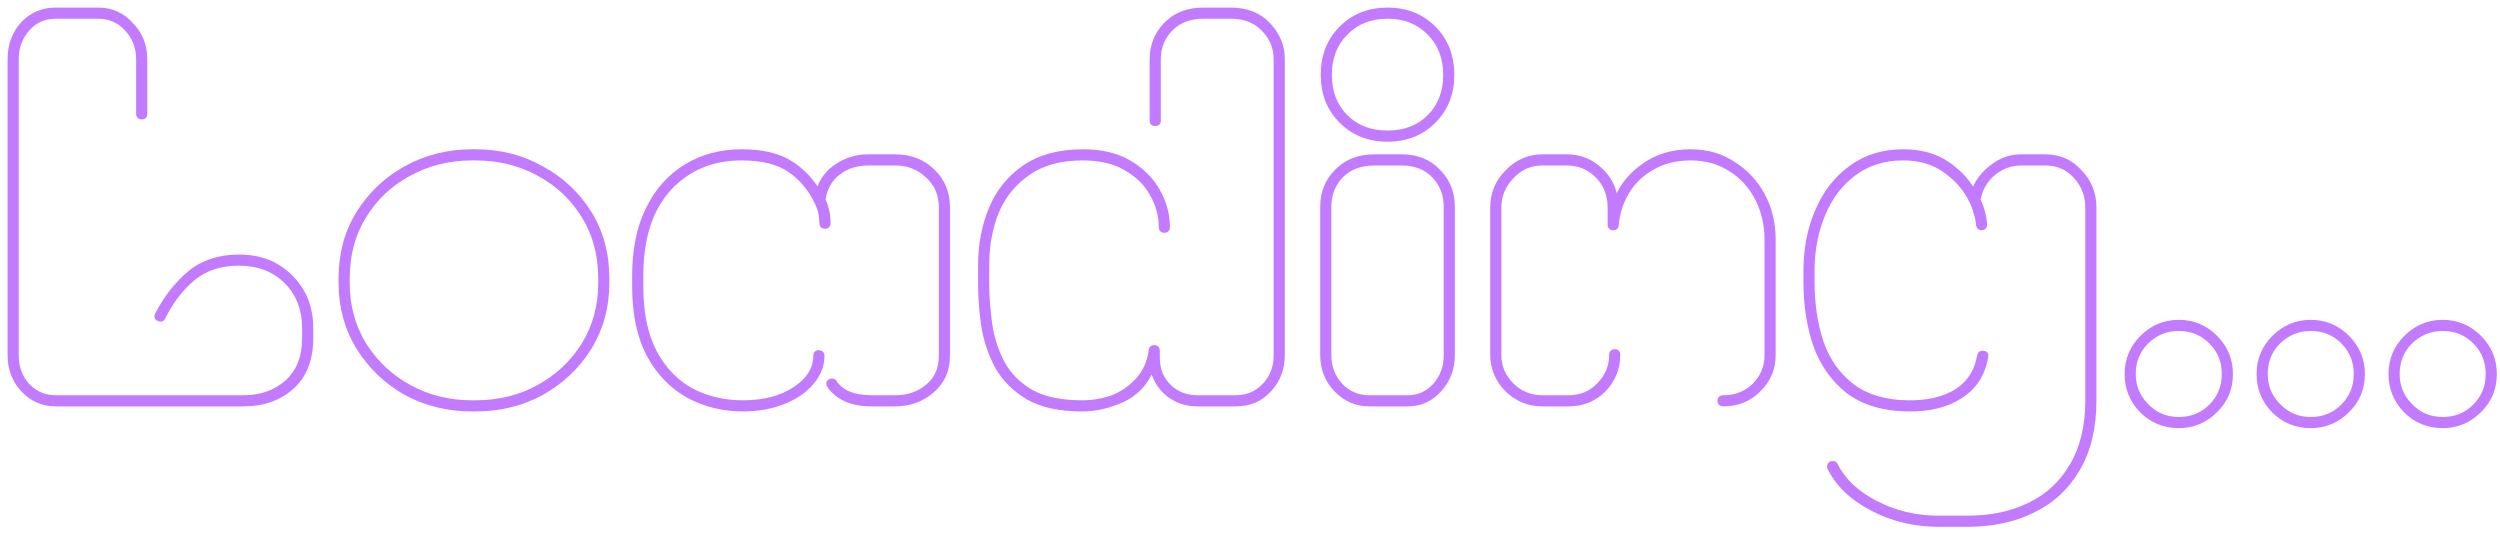
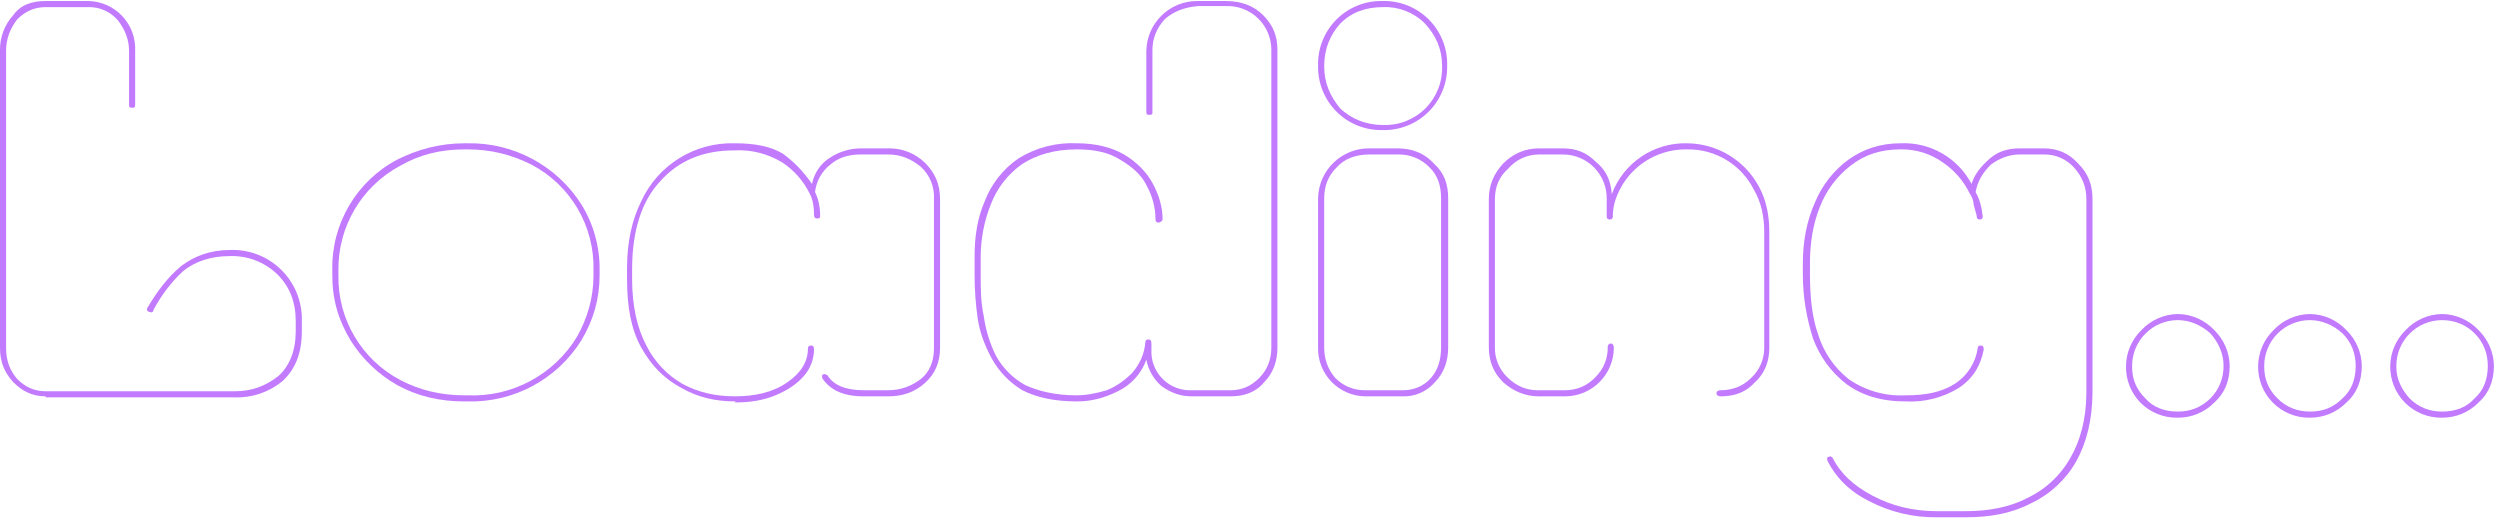
- <svg xmlns="http://www.w3.org/2000/svg" width="247" height="53" viewBox="0 0 247 53" fill="none">
-   <path fill-rule="evenodd" clip-rule="evenodd" d="M241.337 31.6C242.804 31.6 244.068 32.127 245.114 33.173C246.16 34.219 246.687 35.483 246.688 36.949C246.688 38.447 246.162 39.711 245.113 40.726C244.067 41.772 242.804 42.3 241.337 42.3C239.839 42.3 238.558 41.774 237.511 40.727L237.508 40.724C236.496 39.677 235.987 38.413 235.987 36.949C235.987 35.483 236.514 34.219 237.561 33.173C238.607 32.127 239.87 31.6 241.337 31.6ZM241.337 32.699C240.171 32.699 239.167 33.106 238.313 33.926C237.496 34.744 237.087 35.747 237.087 36.949C237.087 38.044 237.445 38.98 238.165 39.768L238.314 39.923L238.473 40.081C239.262 40.828 240.212 41.199 241.337 41.199C242.54 41.199 243.542 40.791 244.36 39.973C245.178 39.155 245.587 38.152 245.587 36.949C245.587 35.747 245.178 34.745 244.36 33.927C243.542 33.109 242.54 32.699 241.337 32.699Z" fill="#C27AFF" />
-   <path fill-rule="evenodd" clip-rule="evenodd" d="M228.3 31.6C229.767 31.6 231.031 32.127 232.077 33.173C233.123 34.219 233.65 35.483 233.65 36.949C233.65 38.447 233.124 39.711 232.076 40.726C231.03 41.772 229.767 42.3 228.3 42.3C226.801 42.3 225.521 41.774 224.474 40.727L224.471 40.724C223.459 39.677 222.95 38.413 222.95 36.949C222.95 35.483 223.477 34.219 224.523 33.173C225.57 32.127 226.833 31.6 228.3 31.6ZM228.3 32.699C227.134 32.699 226.13 33.106 225.276 33.926C224.458 34.744 224.05 35.747 224.05 36.949C224.05 38.044 224.408 38.98 225.128 39.768L225.277 39.923L225.436 40.081C226.225 40.828 227.175 41.199 228.3 41.199C229.503 41.199 230.505 40.791 231.323 39.973C232.141 39.155 232.55 38.152 232.55 36.949C232.55 35.747 232.141 34.745 231.323 33.927C230.505 33.109 229.503 32.699 228.3 32.699Z" fill="#C27AFF" />
-   <path fill-rule="evenodd" clip-rule="evenodd" d="M215.263 31.6C216.73 31.6 217.994 32.127 219.04 33.173C220.086 34.219 220.613 35.483 220.613 36.949C220.613 38.447 220.087 39.711 219.039 40.726C217.993 41.772 216.73 42.3 215.263 42.3C213.764 42.3 212.484 41.774 211.437 40.727L211.434 40.724C210.422 39.677 209.913 38.413 209.913 36.949C209.913 35.483 210.44 34.219 211.486 33.173C212.533 32.127 213.796 31.6 215.263 31.6ZM215.263 32.699C214.097 32.699 213.092 33.106 212.239 33.926C211.421 34.744 211.013 35.747 211.013 36.949C211.013 38.044 211.371 38.98 212.091 39.768L212.24 39.923L212.398 40.081C213.187 40.828 214.138 41.199 215.263 41.199C216.466 41.199 217.468 40.791 218.286 39.973C219.104 39.155 219.513 38.152 219.513 36.949C219.513 35.747 219.104 34.745 218.286 33.927C217.468 33.109 216.465 32.699 215.263 32.699Z" fill="#C27AFF" />
-   <path d="M188.029 14.75C189.802 14.75 191.305 15.16 192.521 15.994C193.55 16.7 194.358 17.512 194.938 18.432C195.308 17.626 195.872 16.932 196.627 16.352C197.535 15.62 198.555 15.25 199.68 15.25H202.13C203.531 15.25 204.712 15.779 205.658 16.826C206.637 17.84 207.13 19.07 207.13 20.5V39.55C207.13 42.249 206.59 44.546 205.496 46.426C204.405 48.3 202.902 49.701 200.99 50.623L200.991 50.624C199.084 51.577 196.878 52.05 194.38 52.05H191.58C189.109 52.05 186.851 51.508 184.812 50.421C182.81 49.368 181.384 48 180.556 46.31L180.548 46.295L180.543 46.279C180.482 46.095 180.519 45.916 180.622 45.762L180.636 45.741L180.653 45.724C180.77 45.607 180.918 45.55 181.08 45.55C181.176 45.55 181.279 45.568 181.371 45.623C181.457 45.675 181.516 45.751 181.552 45.838H181.554C182.292 47.314 183.564 48.53 185.395 49.477L185.396 49.478C187.258 50.458 189.318 50.95 191.58 50.95H194.38C196.682 50.95 198.693 50.523 200.42 49.676L200.421 49.675C202.175 48.83 203.538 47.565 204.513 45.875L204.515 45.872C205.519 44.187 206.029 42.084 206.029 39.55V20.5C206.029 19.362 205.652 18.389 204.896 17.569C204.142 16.754 203.226 16.35 202.13 16.35H199.68C198.708 16.35 197.831 16.677 197.04 17.342C196.304 17.987 195.857 18.777 195.689 19.718C196.048 20.489 196.262 21.293 196.329 22.13L196.33 22.14V22.15C196.33 22.297 196.299 22.453 196.194 22.575C196.083 22.704 195.929 22.75 195.779 22.75C195.63 22.75 195.476 22.704 195.365 22.575C195.266 22.459 195.233 22.311 195.23 22.171L195.198 21.89C195.157 21.612 195.089 21.344 194.995 21.085L194.99 21.073L194.987 21.061C194.891 20.676 194.764 20.327 194.606 20.012L194.604 20.007C194.057 18.849 193.219 17.864 192.084 17.054L192.082 17.052C190.999 16.256 189.653 15.85 188.029 15.85C186.178 15.85 184.599 16.353 183.28 17.35C181.987 18.32 180.995 19.632 180.311 21.295C179.624 22.962 179.279 24.78 179.279 26.75V27.85C179.279 30.027 179.577 32 180.167 33.77C180.786 35.527 181.774 36.917 183.131 37.951C184.477 38.977 186.255 39.517 188.483 39.55C190.382 39.583 191.931 39.223 193.146 38.488L193.366 38.342C194.439 37.588 195.094 36.532 195.333 35.157C195.355 35.028 195.404 34.897 195.503 34.798C195.608 34.693 195.743 34.65 195.88 34.65C196.035 34.65 196.222 34.682 196.345 34.825C196.467 34.968 196.461 35.144 196.426 35.288L196.427 35.289C196.149 37.023 195.294 38.369 193.867 39.309C192.448 40.243 190.644 40.684 188.476 40.65C186.071 40.616 184.084 40.039 182.532 38.901L182.526 38.898C181.02 37.734 179.91 36.195 179.195 34.288L179.193 34.283C178.516 32.353 178.18 30.207 178.18 27.85V26.75C178.18 24.553 178.569 22.552 179.351 20.75C180.133 18.914 181.26 17.46 182.733 16.398C184.214 15.296 185.984 14.75 188.029 14.75Z" fill="#C27AFF" />
-   <path d="M167.034 14.75C168.675 14.75 170.121 15.16 171.365 15.987C172.636 16.777 173.634 17.844 174.354 19.182C175.076 20.522 175.435 22.03 175.435 23.7V35.1C175.435 36.5 174.923 37.696 173.91 38.676L173.911 38.677C172.929 39.659 171.715 40.15 170.284 40.15C170.138 40.15 169.981 40.119 169.859 40.015C169.73 39.904 169.685 39.749 169.685 39.6C169.685 39.45 169.73 39.296 169.859 39.185C169.981 39.081 170.138 39.05 170.284 39.05C171.421 39.05 172.373 38.674 173.157 37.923C173.944 37.136 174.334 36.199 174.334 35.1V23.7C174.334 22.237 174.026 20.909 173.412 19.714C172.799 18.519 171.945 17.588 170.853 16.913L170.849 16.91C169.76 16.206 168.492 15.85 167.034 15.85C165.604 15.85 164.384 16.158 163.362 16.765L163.357 16.768C162.327 17.347 161.526 18.118 160.949 19.079C160.369 20.046 160.03 21.093 159.934 22.222L159.933 22.221C159.929 22.353 159.894 22.494 159.786 22.602C159.673 22.715 159.523 22.75 159.385 22.75C159.246 22.75 159.096 22.715 158.982 22.602C158.869 22.488 158.834 22.339 158.834 22.2V20.5C158.834 19.294 158.44 18.309 157.657 17.526C156.872 16.741 155.919 16.35 154.784 16.35H152.385C151.256 16.35 150.305 16.77 149.518 17.62L149.515 17.623C148.725 18.445 148.334 19.4 148.334 20.5V35.05C148.334 36.149 148.724 37.086 149.511 37.873C150.296 38.658 151.25 39.05 152.385 39.05H154.984C156.119 39.05 157.053 38.659 157.804 37.877L157.808 37.873C158.595 37.086 158.984 36.149 158.984 35.05C158.984 34.911 159.019 34.762 159.133 34.648C159.246 34.535 159.396 34.5 159.534 34.5C159.673 34.5 159.823 34.535 159.937 34.648C160.05 34.762 160.084 34.911 160.084 35.05C160.084 36.449 159.592 37.661 158.614 38.674L158.611 38.677C157.629 39.659 156.415 40.15 154.984 40.15H152.385C150.986 40.15 149.774 39.658 148.761 38.68L148.758 38.677C147.746 37.664 147.234 36.451 147.234 35.05V20.5C147.234 19.067 147.744 17.837 148.758 16.823C149.769 15.779 150.982 15.25 152.385 15.25H154.784C156.11 15.25 157.254 15.688 158.201 16.564L158.38 16.73C159.051 17.386 159.501 18.17 159.732 19.078C160.28 17.972 161.1 17.028 162.188 16.247C163.536 15.246 165.156 14.75 167.034 14.75Z" fill="#C27AFF" />
-   <path fill-rule="evenodd" clip-rule="evenodd" d="M138.487 15.25C140.043 15.25 141.311 15.753 142.265 16.773L142.442 16.96C143.306 17.908 143.737 19.059 143.737 20.4V35.1C143.737 36.491 143.283 37.685 142.373 38.666C141.493 39.651 140.393 40.15 139.088 40.15H135.287C133.951 40.15 132.803 39.655 131.857 38.674C130.911 37.693 130.438 36.496 130.438 35.1V20.4C130.438 18.972 130.927 17.758 131.907 16.776L132.097 16.591C133.059 15.693 134.296 15.25 135.787 15.25H138.487ZM135.787 16.35C134.477 16.35 133.445 16.746 132.667 17.523C131.914 18.307 131.537 19.262 131.537 20.4V35.1C131.537 36.204 131.897 37.142 132.617 37.927C133.335 38.676 134.22 39.05 135.287 39.05H139.088C140.081 39.05 140.913 38.681 141.6 37.935C142.291 37.149 142.638 36.209 142.638 35.1V20.4C142.638 19.262 142.26 18.308 141.507 17.523C140.761 16.747 139.764 16.35 138.487 16.35H135.787Z" fill="#C27AFF" />
-   <path fill-rule="evenodd" clip-rule="evenodd" d="M137.088 0.75C138.981 0.75 140.564 1.372 141.814 2.623C143.066 3.875 143.688 5.475 143.688 7.4C143.687 9.294 143.065 10.876 141.814 12.127C140.564 13.378 138.981 14 137.088 14C135.194 14 133.611 13.378 132.36 12.127C131.11 10.876 130.487 9.294 130.487 7.4C130.487 5.475 131.109 3.875 132.36 2.623C133.611 1.372 135.194 0.75 137.088 0.75ZM137.088 1.85C135.447 1.85 134.131 2.378 133.117 3.424L133.114 3.427C132.101 4.44 131.588 5.758 131.588 7.4C131.588 9.043 132.101 10.36 133.114 11.373C134.128 12.387 135.445 12.9 137.088 12.9C138.731 12.9 140.047 12.387 141.061 11.373C142.074 10.36 142.588 9.043 142.588 7.4C142.588 5.758 142.074 4.44 141.061 3.427L141.058 3.424C140.044 2.378 138.728 1.85 137.088 1.85Z" fill="#C27AFF" />
-   <path d="M121.587 0.75C123.207 0.75 124.511 1.252 125.467 2.276L125.644 2.468C126.503 3.438 126.936 4.568 126.937 5.85V35.1C126.937 36.493 126.482 37.688 125.57 38.67L125.569 38.669C124.684 39.658 123.516 40.15 122.087 40.15H118.287C117.132 40.15 116.11 39.799 115.23 39.096L115.227 39.092C114.558 38.535 114.08 37.836 113.787 37C113.204 38.189 112.307 39.084 111.097 39.675L111.092 39.677C109.696 40.323 108.311 40.65 106.937 40.65C104.678 40.65 102.846 40.263 101.462 39.467L101.458 39.465C100.091 38.645 99.043 37.598 98.319 36.323L98.315 36.316C97.636 35.026 97.178 33.65 96.94 32.19L96.939 32.185C96.738 30.741 96.637 29.346 96.637 28V26.15C96.637 24.153 96.992 22.287 97.705 20.555C98.423 18.81 99.555 17.405 101.095 16.344C102.647 15.274 104.635 14.75 107.037 14.75C108.871 14.75 110.434 15.123 111.715 15.885C112.982 16.638 113.948 17.603 114.604 18.778C115.258 19.947 115.587 21.172 115.587 22.45C115.587 22.589 115.552 22.738 115.438 22.852C115.325 22.965 115.176 23 115.037 23C114.899 23 114.748 22.965 114.635 22.852C114.522 22.738 114.486 22.589 114.486 22.45C114.486 21.329 114.199 20.272 113.62 19.275L113.617 19.27C113.076 18.283 112.245 17.464 111.112 16.817L111.11 16.815C110.025 16.177 108.655 15.85 106.986 15.85C104.79 15.85 103.028 16.342 101.682 17.304L101.679 17.306C100.319 18.244 99.317 19.489 98.668 21.046L98.667 21.045C98.047 22.612 97.736 24.314 97.736 26.15V28C97.736 29.287 97.836 30.625 98.034 32.014L98.117 32.512C98.335 33.664 98.714 34.754 99.256 35.78C99.865 36.902 100.782 37.821 102.013 38.533C103.229 39.204 104.864 39.55 106.937 39.55C107.907 39.55 108.862 39.388 109.802 39.065C110.73 38.712 111.529 38.168 112.202 37.432L112.206 37.427L112.333 37.289C112.951 36.586 113.339 35.699 113.489 34.615C113.495 34.487 113.531 34.352 113.635 34.248C113.748 34.135 113.899 34.1 114.037 34.1C114.175 34.1 114.325 34.135 114.438 34.248C114.552 34.361 114.587 34.512 114.587 34.65V35.3C114.587 36.441 114.949 37.34 115.659 38.02C116.377 38.707 117.249 39.05 118.287 39.05H122.087C123.154 39.05 124.038 38.676 124.756 37.927C125.474 37.177 125.837 36.241 125.837 35.1V5.85C125.837 4.75 125.447 3.813 124.66 3.026L124.656 3.023C123.912 2.248 122.899 1.85 121.587 1.85H118.887C117.612 1.85 116.596 2.245 115.816 3.022C115.062 3.809 114.687 4.747 114.687 5.85V11.95C114.686 12.085 114.644 12.227 114.521 12.329C114.408 12.424 114.265 12.45 114.137 12.45C114.008 12.45 113.865 12.424 113.752 12.329C113.63 12.227 113.587 12.085 113.587 11.95V5.85C113.587 4.454 114.061 3.258 115.007 2.276L115.195 2.091C116.158 1.193 117.395 0.75 118.887 0.75H121.587Z" fill="#C27AFF" />
-   <path d="M73.257 14.75C75.25 14.75 76.867 15.104 78.086 15.836C79.146 16.472 80.043 17.333 80.778 18.415C81.111 17.529 81.691 16.803 82.517 16.243C83.492 15.582 84.574 15.25 85.757 15.25H88.457C89.98 15.25 91.26 15.736 92.277 16.717C93.332 17.701 93.857 18.97 93.857 20.5V35.15C93.857 36.652 93.312 37.875 92.218 38.792L92.217 38.791C91.169 39.698 89.912 40.15 88.457 40.15H86.107C84.121 40.15 82.647 39.53 81.752 38.242L81.749 38.238C81.647 38.084 81.609 37.905 81.67 37.721L81.681 37.69L81.699 37.661C81.818 37.483 82.001 37.4 82.207 37.4C82.303 37.4 82.406 37.417 82.498 37.473C82.58 37.522 82.637 37.593 82.674 37.674C83.277 38.567 84.391 39.05 86.107 39.05H88.457C89.672 39.05 90.679 38.699 91.495 38.009L91.499 38.006C92.333 37.326 92.757 36.385 92.757 35.15V20.5C92.757 19.265 92.333 18.285 91.491 17.537L91.483 17.53C90.666 16.744 89.663 16.35 88.457 16.35H85.757C84.673 16.35 83.744 16.652 82.958 17.249C82.2 17.825 81.734 18.64 81.565 19.716C81.894 20.404 82.057 21.183 82.057 22.05C82.057 22.188 82.023 22.339 81.909 22.452C81.796 22.566 81.645 22.6 81.507 22.6C81.368 22.6 81.219 22.565 81.106 22.452C80.992 22.339 80.957 22.188 80.957 22.05C80.957 21.352 80.814 20.724 80.533 20.162L80.53 20.155C79.915 18.827 79.043 17.779 77.916 17.006L77.913 17.004C76.838 16.245 75.296 15.85 73.257 15.85C70.39 15.85 68.058 16.84 66.242 18.816L66.243 18.817C64.464 20.791 63.557 23.59 63.557 27.25V28.3C63.557 30.907 64.003 33.029 64.878 34.683C65.757 36.342 66.939 37.57 68.423 38.378L68.705 38.52C70.126 39.206 71.692 39.55 73.407 39.55C75.438 39.55 77.104 39.108 78.42 38.241C79.734 37.376 80.357 36.329 80.357 35.1C80.358 34.965 80.4 34.822 80.522 34.721C80.636 34.626 80.779 34.6 80.907 34.6C81.046 34.6 81.195 34.635 81.309 34.748C81.422 34.861 81.457 35.012 81.457 35.15C81.457 36.184 81.08 37.124 80.345 37.965C79.646 38.801 78.676 39.453 77.449 39.931L77.45 39.932C76.249 40.412 74.9 40.65 73.407 40.65C71.435 40.65 69.611 40.208 67.939 39.321L67.936 39.319C66.258 38.395 64.925 37.025 63.938 35.22L63.937 35.219C62.945 33.372 62.457 31.061 62.457 28.3V27.25C62.457 24.622 62.911 22.381 63.833 20.538C64.752 18.667 66.034 17.23 67.678 16.236C69.32 15.244 71.182 14.75 73.257 14.75Z" fill="#C27AFF" />
-   <path fill-rule="evenodd" clip-rule="evenodd" d="M46.953 14.75C49.426 14.75 51.653 15.309 53.627 16.433C55.629 17.519 57.226 19.015 58.415 20.918C59.609 22.828 60.203 25.025 60.203 27.5V28C60.203 30.377 59.608 32.539 58.416 34.48L58.415 34.482C57.225 36.386 55.627 37.898 53.625 39.019C51.651 40.108 49.424 40.65 46.953 40.65H46.653C44.215 40.65 41.99 40.107 39.984 39.02L39.98 39.018C38.011 37.897 36.43 36.385 35.241 34.482L35.24 34.48C34.048 32.539 33.453 30.377 33.453 28V27.5C33.453 25.025 34.047 22.828 35.241 20.918C36.356 19.134 37.816 17.707 39.617 16.64L39.982 16.431C41.988 15.309 44.214 14.75 46.653 14.75H46.953ZM46.653 15.85C44.392 15.85 42.351 16.358 40.524 17.369L40.522 17.37C38.694 18.349 37.243 19.719 36.166 21.48L36.165 21.482C35.093 23.205 34.553 25.208 34.553 27.5V28C34.553 30.189 35.091 32.16 36.165 33.918L36.372 34.238C37.426 35.818 38.809 37.081 40.524 38.031C42.351 39.042 44.392 39.55 46.653 39.55H46.953C49.248 39.55 51.306 39.042 53.132 38.031C54.962 37.018 56.414 35.648 57.491 33.918C58.565 32.16 59.103 30.189 59.103 28V27.5C59.103 25.208 58.563 23.205 57.491 21.482L57.49 21.48C56.413 19.719 54.962 18.349 53.135 17.37L53.132 17.369C51.306 16.358 49.248 15.85 46.953 15.85H46.653Z" fill="#C27AFF" />
-   <path d="M9.7 0.75C11.068 0.75 12.216 1.262 13.129 2.276C14.075 3.258 14.55 4.454 14.55 5.85V11.25C14.55 11.389 14.515 11.538 14.401 11.651C14.288 11.765 14.139 11.8 14 11.8C13.861 11.8 13.712 11.765 13.599 11.651C13.485 11.538 13.45 11.389 13.45 11.25V5.85C13.45 4.744 13.089 3.805 12.366 3.02C11.647 2.238 10.764 1.85 9.7 1.85H5.5C4.437 1.85 3.572 2.238 2.888 3.016C2.197 3.801 1.85 4.741 1.85 5.85V35.1C1.85 36.242 2.197 37.179 2.881 37.927L3.018 38.063C3.71 38.723 4.533 39.05 5.5 39.05H24.1C25.712 39.05 27.07 38.568 28.188 37.61C29.287 36.635 29.849 35.244 29.85 33.4V32.45C29.85 30.608 29.27 29.124 28.123 27.977C26.977 26.83 25.477 26.25 23.6 26.25C21.926 26.25 20.541 26.677 19.429 27.519L19.21 27.692C18.074 28.633 17.11 29.887 16.323 31.462L16.322 31.461C16.274 31.574 16.194 31.685 16.061 31.742C15.92 31.802 15.776 31.78 15.657 31.732C15.521 31.69 15.377 31.612 15.302 31.462C15.218 31.295 15.259 31.122 15.326 30.988L15.328 30.984C16.208 29.293 17.294 27.899 18.589 26.809L18.592 26.807C19.943 25.698 21.618 25.151 23.6 25.15C25.755 25.15 27.521 25.836 28.874 27.221C30.261 28.573 30.95 30.324 30.95 32.45V33.4C30.95 35.553 30.299 37.245 28.967 38.437L28.964 38.438C27.646 39.583 26.019 40.15 24.1 40.15H5.5C4.163 40.15 3.031 39.654 2.117 38.67C1.205 37.688 0.75 36.493 0.75 35.1V5.85C0.75 4.428 1.185 3.217 2.063 2.233L2.066 2.229C2.981 1.244 4.132 0.75 5.5 0.75H9.7Z" fill="#C27AFF" />
+ <svg xmlns="http://www.w3.org/2000/svg" width="246" height="51" fill="none">
+   <path fill="#C27AFF" d="M240.3 41.1a5 5 0 0 1-5.1-5.1 5 5 0 0 1 1.5-3.5 5 5 0 0 1 3.6-1.6 5 5 0 0 1 3.6 1.6 5 5 0 0 1 1.5 3.5c0 1.5-.5 2.7-1.5 3.6a5 5 0 0 1-3.6 1.5Zm-4.5-5c0 1.2.5 2.2 1.3 3.1.9.9 2 1.3 3.2 1.3 1.3 0 2.4-.4 3.2-1.3.9-.8 1.3-1.9 1.3-3.2 0-1.2-.4-2.3-1.3-3.2-.8-.8-1.9-1.3-3.2-1.3a4.5 4.5 0 0 0-4.5 4.5Z" />
+   <path fill="#C27AFF" d="M227.3 41.1a5 5 0 0 1-5.1-5.1 5 5 0 0 1 1.5-3.5 5 5 0 0 1 3.6-1.6 5 5 0 0 1 3.6 1.6 5 5 0 0 1 1.5 3.5c0 1.5-.5 2.7-1.5 3.6a5 5 0 0 1-3.6 1.5Zm-4.5-5c0 1.2.4 2.2 1.3 3.1.9.9 2 1.3 3.2 1.3 1.3 0 2.3-.4 3.2-1.3.9-.8 1.3-1.9 1.3-3.2 0-1.2-.4-2.3-1.3-3.2-.9-.8-2-1.3-3.2-1.3a4.5 4.5 0 0 0-4.5 4.5Z" />
+   <path fill="#C27AFF" d="M214.3 41.1a5 5 0 0 1-3.7-1.5 5 5 0 0 1-1.4-3.6 5 5 0 0 1 1.5-3.5 5 5 0 0 1 3.6-1.6 5 5 0 0 1 3.6 1.6 5 5 0 0 1 1.5 3.5c0 1.5-.5 2.7-1.5 3.6a5 5 0 0 1-3.6 1.5Zm-4.5-5c0 1.2.4 2.2 1.3 3.1.8.9 1.9 1.3 3.2 1.3 1.2 0 2.3-.4 3.2-1.3.8-.8 1.3-1.9 1.3-3.2 0-1.2-.5-2.3-1.3-3.2-.9-.8-2-1.3-3.2-1.3a4.5 4.5 0 0 0-4.5 4.5Z" />
+   <path fill="#C27AFF" d="M190.6 50.9a14 14 0 0 1-6.7-1.6c-2-1-3.3-2.4-4.1-4V45l.3-.1.2.1c.8 1.6 2.1 2.8 4 3.8s4 1.5 6.3 1.5h2.8c2.3 0 4.4-.4 6.1-1.3a9.5 9.5 0 0 0 4.2-3.9c1-1.7 1.6-3.9 1.6-6.5v-19c0-1.2-.4-2.2-1.2-3.1a3.9 3.9 0 0 0-3-1.3h-2.4c-1 0-2 .4-2.8 1-.8.8-1.3 1.6-1.5 2.7.4.7.6 1.5.7 2.4 0 .2-.1.3-.3.3-.2 0-.3-.1-.3-.4l-.3-1.1c0-.4-.2-.8-.4-1.1a7.8 7.8 0 0 0-2.6-3 6.9 6.9 0 0 0-4.2-1.3c-1.9 0-3.5.5-4.9 1.6a9.4 9.4 0 0 0-3 4c-.7 1.7-1 3.6-1 5.6v1c0 2.3.2 4.3.8 6a9 9 0 0 0 3 4.4 9 9 0 0 0 5.6 1.6c2 0 3.5-.3 4.8-1.1a5 5 0 0 0 2.3-3.5c0-.2.1-.3.3-.3.2 0 .3.1.3.4-.3 1.6-1.1 2.9-2.5 3.8a9.1 9.1 0 0 1-5.2 1.3c-2.4 0-4.3-.6-5.8-1.7a10 10 0 0 1-3.3-4.5c-.6-1.9-1-4-1-6.3v-1.1c0-2.2.4-4.2 1.2-6a9.9 9.9 0 0 1 3.3-4.2c1.4-1 3.1-1.6 5.1-1.6a7.5 7.5 0 0 1 7 4c.3-1 1-1.8 1.8-2.5s1.8-1 2.9-1h2.4c1.4 0 2.5.5 3.4 1.5 1 1 1.4 2.1 1.4 3.5v19c0 2.7-.6 5-1.6 6.8a10 10 0 0 1-4.4 4.1c-1.9 1-4 1.4-6.5 1.4h-2.8Z" />
+   <path fill="#C27AFF" d="M151.4 39c-1.3 0-2.5-.5-3.5-1.4-1-1-1.4-2.1-1.4-3.5V19.6c0-1.4.5-2.5 1.4-3.5 1-1 2.2-1.5 3.5-1.5h2.4c1.3 0 2.3.4 3.2 1.3 1 .8 1.5 1.8 1.6 3.2a7.7 7.7 0 0 1 7.4-5 8.1 8.1 0 0 1 7.1 4.3c.7 1.3 1 2.8 1 4.4v11.4c0 1.3-.4 2.5-1.4 3.4-.9 1-2 1.4-3.4 1.4-.2 0-.4-.1-.4-.3 0-.2.2-.3.4-.3 1.2 0 2.2-.4 3-1.2a4 4 0 0 0 1.3-3V22.8c0-1.5-.3-2.9-1-4.1a7.2 7.2 0 0 0-6.6-4 7.3 7.3 0 0 0-6.3 3.4c-.6 1-1 2-1 3.2 0 .2-.1.3-.3.3-.2 0-.3-.1-.3-.3v-1.7a4.3 4.3 0 0 0-4.3-4.4h-2.4a4 4 0 0 0-3 1.4c-.9.8-1.3 1.8-1.3 3v14.5a4 4 0 0 0 1.2 3c.9.9 1.9 1.3 3 1.3h2.7a4 4 0 0 0 3-1.3 4 4 0 0 0 1.2-3c0-.1.1-.3.3-.3.2 0 .3.2.3.4A4.8 4.8 0 0 1 154 39h-2.6Z" />
+   <path fill="#C27AFF" d="M136 12.8a6.2 6.2 0 0 1-6.3-6.3A6.2 6.2 0 0 1 136 .1a6.2 6.2 0 0 1 6.4 6.4 6.2 6.2 0 0 1-6.3 6.3Zm-5.7-6.3c0 1.7.6 3 1.6 4.2 1.1 1 2.5 1.6 4.2 1.6a5.6 5.6 0 0 0 5.8-5.8c0-1.7-.6-3-1.7-4.2a5.5 5.5 0 0 0-4.1-1.6c-1.7 0-3.1.5-4.2 1.6-1 1.1-1.6 2.5-1.6 4.2Zm4 32.5a4.7 4.7 0 0 1-4.6-4.8V19.5a5 5 0 0 1 5.1-4.9h2.7c1.5 0 2.7.5 3.6 1.5 1 .9 1.4 2 1.4 3.4v14.7c0 1.3-.4 2.5-1.3 3.4A4 4 0 0 1 138 39h-3.8Zm-4-4.8c0 1.2.4 2.2 1.1 3 .8.8 1.8 1.2 2.9 1.2h3.8c1 0 2-.4 2.7-1.2.7-.8 1-1.8 1-3V19.5c0-1.2-.3-2.2-1.1-3a4.2 4.2 0 0 0-3.2-1.3h-2.7c-1.4 0-2.5.4-3.3 1.3-.8.8-1.2 1.8-1.2 3v14.7Z" />
+   <path fill="#C27AFF" d="M106 39.5c-2.3 0-4-.4-5.4-1.1a8.4 8.4 0 0 1-3-3.1c-.7-1.3-1.2-2.6-1.4-4a30 30 0 0 1-.3-4.2v-1.9c0-2 .3-3.8 1-5.4a9 9 0 0 1 3.3-4.2 10 10 0 0 1 5.8-1.5c1.8 0 3.4.4 4.6 1.1 1.2.7 2.2 1.7 2.8 2.8.6 1.1 1 2.3 1 3.6 0 .1-.2.3-.4.3s-.3-.1-.3-.3c0-1.2-.3-2.3-.9-3.4-.5-1-1.4-1.8-2.6-2.5-1.1-.7-2.5-1-4.2-1-2.2 0-4 .5-5.5 1.5a8.6 8.6 0 0 0-3 3.9 14 14 0 0 0-1 5.1v1.9c0 1.3 0 2.6.3 4 .2 1.4.6 2.7 1.2 3.9a7.3 7.3 0 0 0 2.9 2.9c1.3.6 3 1 5 1 1 0 2-.2 3-.5 1-.4 1.8-1 2.5-1.7.7-.8 1.2-1.8 1.3-3 0-.2.1-.3.3-.3.2 0 .3.1.3.4v.6a3.8 3.8 0 0 0 4 4h3.8c1.1 0 2-.4 2.8-1.2.8-.8 1.2-1.8 1.2-3V4.9a4.3 4.3 0 0 0-4.5-4.3h-2.7c-1.3.1-2.4.5-3.3 1.3-.8.9-1.2 1.9-1.2 3v6.2c0 .1 0 .2-.3.2-.2 0-.3 0-.3-.3V5a5 5 0 0 1 5-4.9h2.8c1.6 0 2.8.5 3.7 1.4 1 1 1.4 2.1 1.4 3.4v29.3c0 1.3-.4 2.5-1.3 3.4-.8 1-2 1.4-3.3 1.4h-3.8c-1.1 0-2-.3-3-1a4.6 4.6 0 0 1-1.5-2.6 5.5 5.5 0 0 1-2.8 3.1c-1.4.7-2.7 1-4 1Z" />
+   <path fill="#C27AFF" d="M72.4 39.5c-2 0-3.7-.4-5.3-1.3-1.7-.9-3-2.2-4-4-1-1.8-1.4-4-1.4-6.8v-1c0-2.6.5-4.8 1.4-6.6a9.8 9.8 0 0 1 9.2-5.7c2 0 3.5.3 4.7 1 1.1.8 2 1.7 2.9 3 .2-1 .8-2 1.8-2.6.9-.6 2-.9 3-.9h2.8A5 5 0 0 1 91 16c1 1 1.5 2.1 1.5 3.6v14.6c0 1.5-.5 2.6-1.5 3.5-1 .9-2.2 1.3-3.6 1.3H85c-2 0-3.3-.6-4.1-1.8v-.3l.2-.1.3.1c.6 1 1.8 1.5 3.6 1.5h2.4c1.2 0 2.3-.4 3.2-1.1.9-.7 1.3-1.8 1.3-3V19.6a4 4 0 0 0-1.3-3.2c-1-.8-2-1.2-3.2-1.2h-2.7c-1.2 0-2.2.3-3 1a4 4 0 0 0-1.5 2.7c.3.6.5 1.4.5 2.3 0 .2 0 .3-.3.3-.2 0-.3-.1-.3-.4 0-.7-.1-1.4-.4-2A7.8 7.8 0 0 0 77 16a8.2 8.2 0 0 0-4.8-1.2c-3 0-5.4 1-7.2 3-1.9 2-2.8 5-2.8 8.7v1c0 2.6.5 4.8 1.4 6.5a9 9 0 0 0 3.6 3.8c1.5.8 3.2 1.2 5.1 1.2 2 0 3.8-.4 5.2-1.4 1.3-.9 2-2 2-3.3 0-.2.1-.3.3-.3.2 0 .3.1.3.4a4 4 0 0 1-1 2.6c-.7.8-1.6 1.4-2.8 1.9-1.2.5-2.5.7-4 .7Z" />
+   <path fill="#C27AFF" d="M45.7 39.5c-2.4 0-4.6-.5-6.6-1.6a13 13 0 0 1-4.6-4.4c-1.2-2-1.8-4-1.8-6.4v-.5a12 12 0 0 1 6.4-10.9c2-1 4.2-1.6 6.6-1.6h.3a13 13 0 0 1 11.2 6 12 12 0 0 1 1.8 6.5v.5c0 2.3-.6 4.4-1.8 6.4a12.8 12.8 0 0 1-11.2 6h-.3ZM33.3 27.1a11.4 11.4 0 0 0 6.1 10.3c1.9 1 4 1.5 6.3 1.5h.3a12 12 0 0 0 10.8-5.8c1-1.8 1.6-3.8 1.6-6v-.5a11.4 11.4 0 0 0-6.1-10.4c-2-1-4-1.5-6.3-1.5h-.3c-2.3 0-4.4.5-6.3 1.6a11.5 11.5 0 0 0-6.1 10.3v.5Z" />
+   <path fill="#C27AFF" d="M4.5 39c-1.3 0-2.3-.5-3.2-1.4-.9-1-1.3-2-1.3-3.4V4.9a5 5 0 0 1 1.3-3.4C2 .5 3.1.1 4.5.1h4.2A4.7 4.7 0 0 1 13.3 5v5.3c0 .3-.1.3-.3.3-.2 0-.3 0-.3-.3V5c0-1.1-.4-2.1-1.1-3A3.7 3.7 0 0 0 8.7.7H4.5c-1.1 0-2 .4-2.8 1.2C1 2.8.6 3.8.6 5v29.3c0 1.2.4 2.2 1.1 3 .8.8 1.7 1.2 2.8 1.2h18.6c1.7 0 3-.5 4.3-1.5 1.1-1 1.7-2.5 1.7-4.4v-1c0-1.9-.6-3.4-1.8-4.6a6.4 6.4 0 0 0-4.7-1.8c-1.8 0-3.4.5-4.6 1.5-1.1 1-2.1 2.3-2.9 3.8 0 .2-.2.3-.3.2-.3 0-.4-.2-.3-.4 1-1.7 2-3 3.3-4.1 1.3-1 2.9-1.6 4.8-1.6a6.8 6.8 0 0 1 7.1 7v1c0 2.1-.6 3.7-1.9 4.9a7 7 0 0 1-4.7 1.6H4.5Z" />
</svg>
